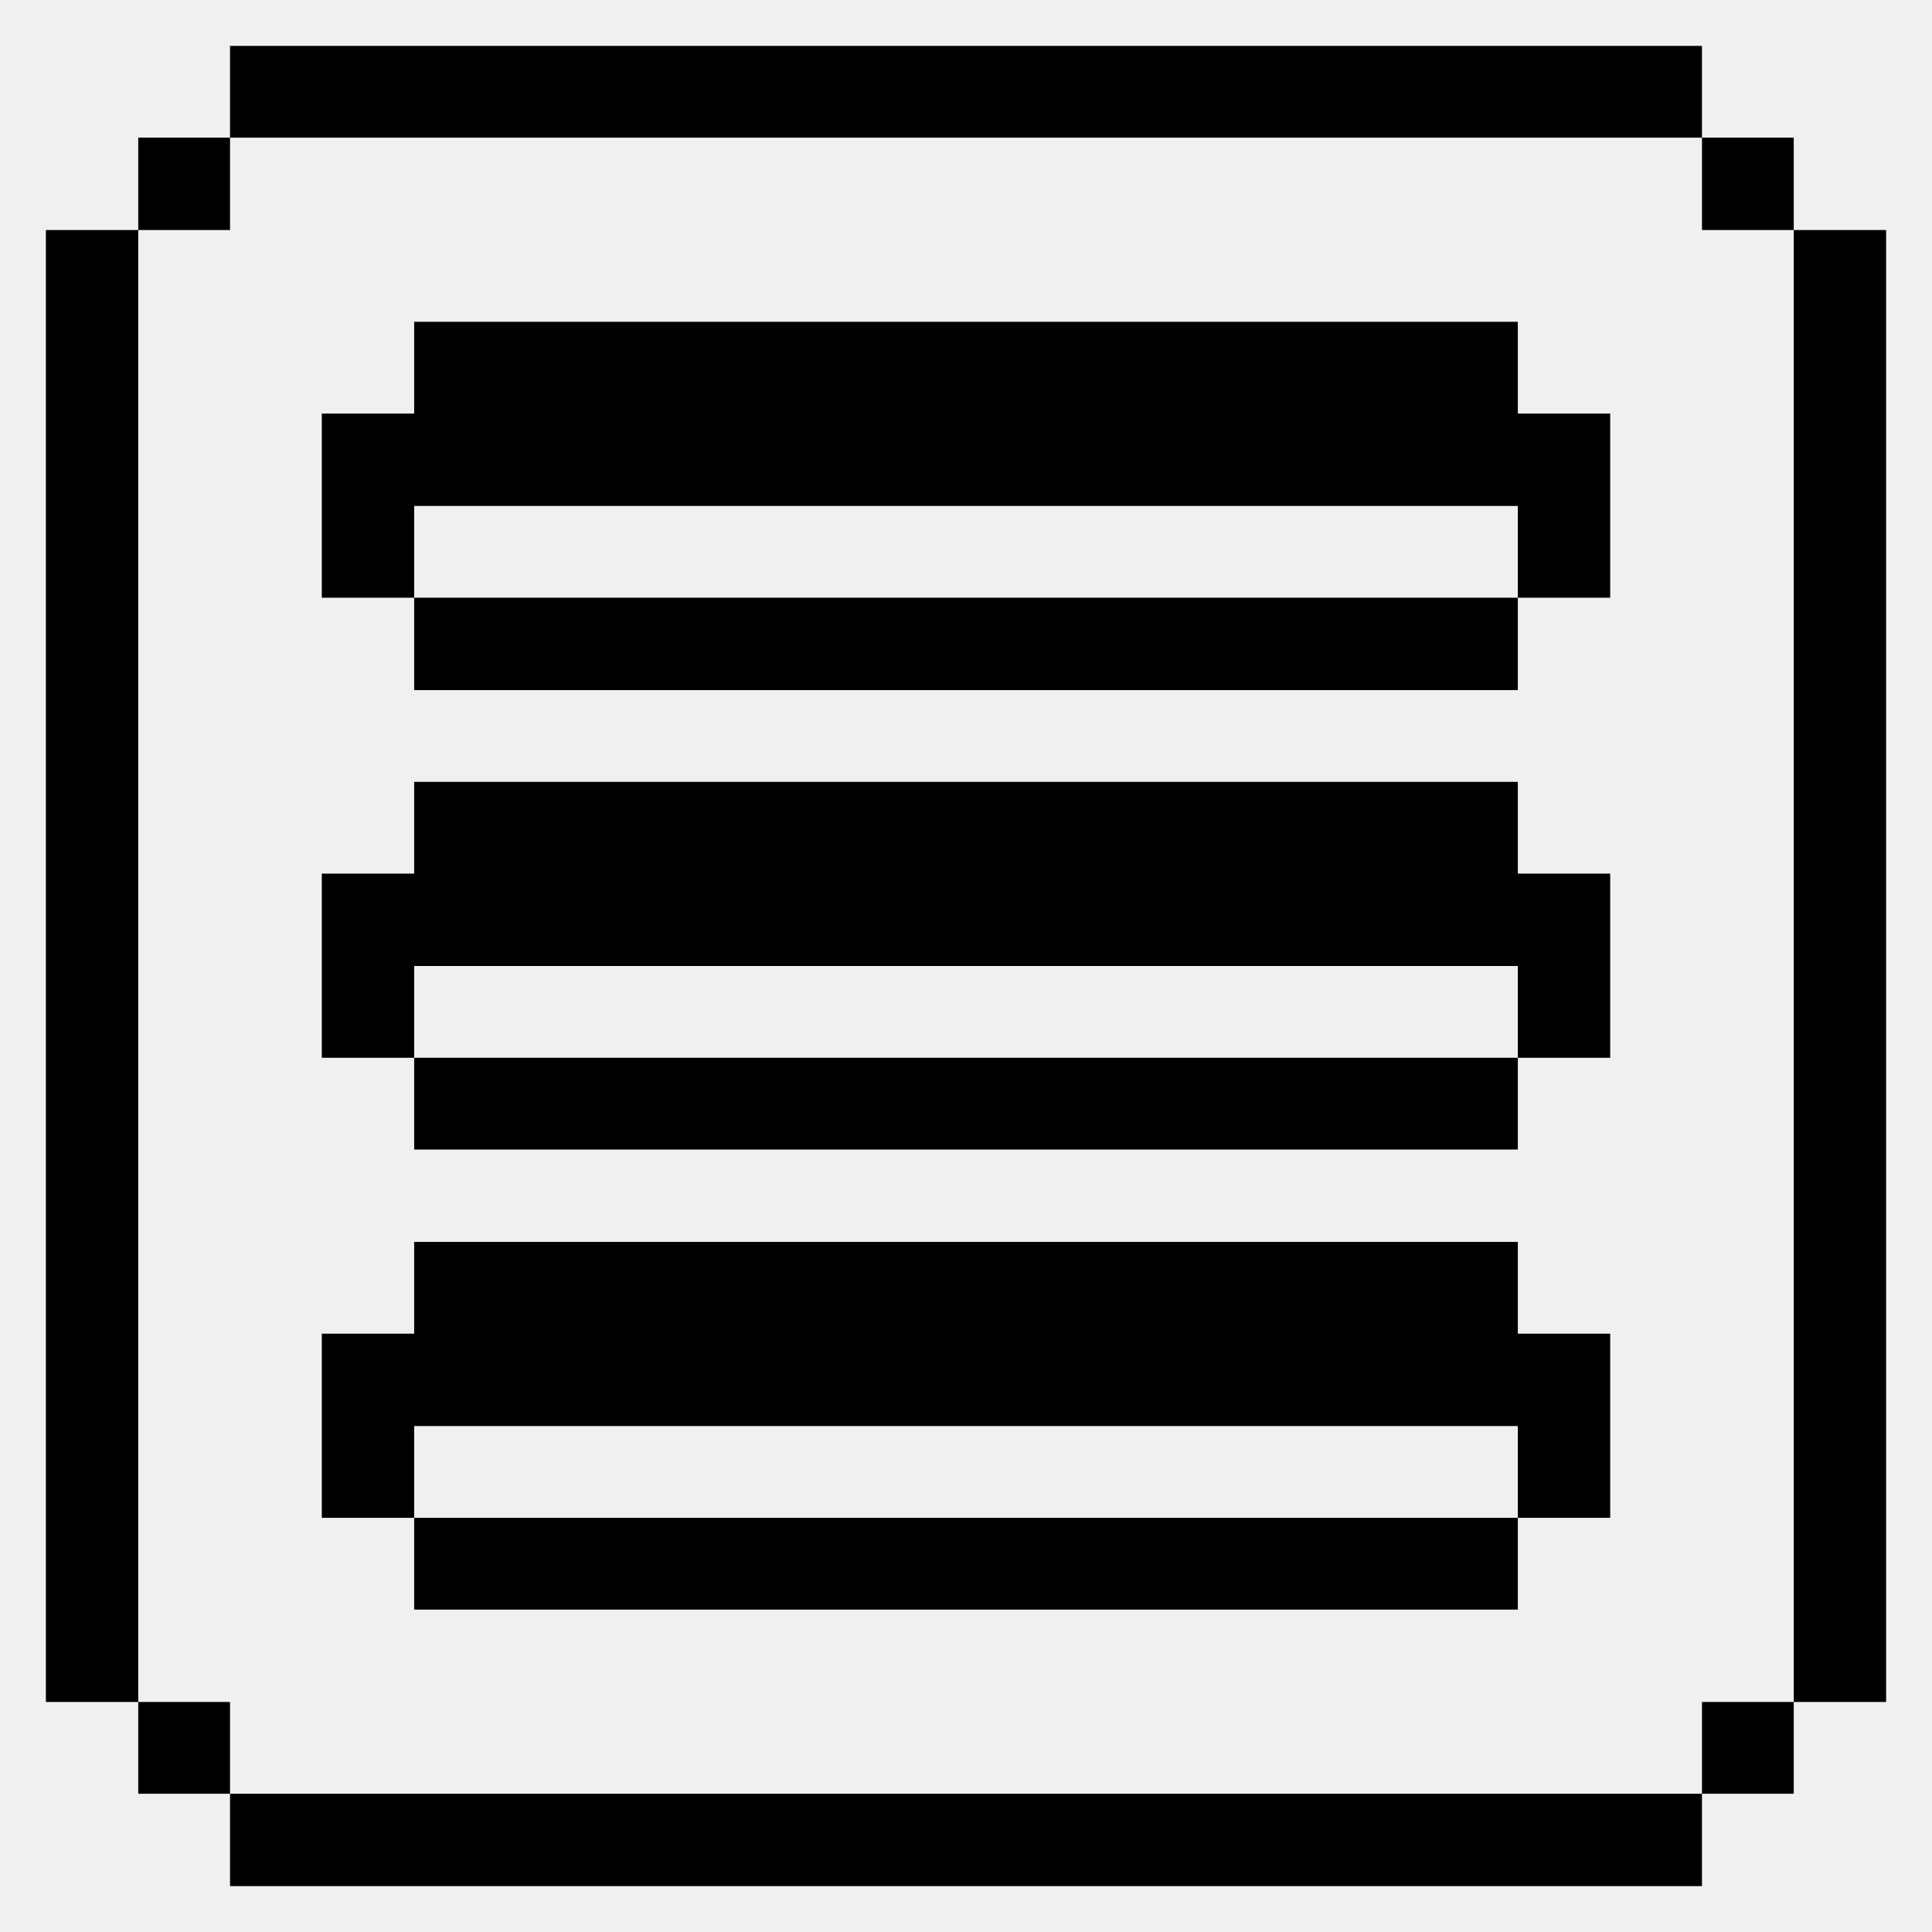
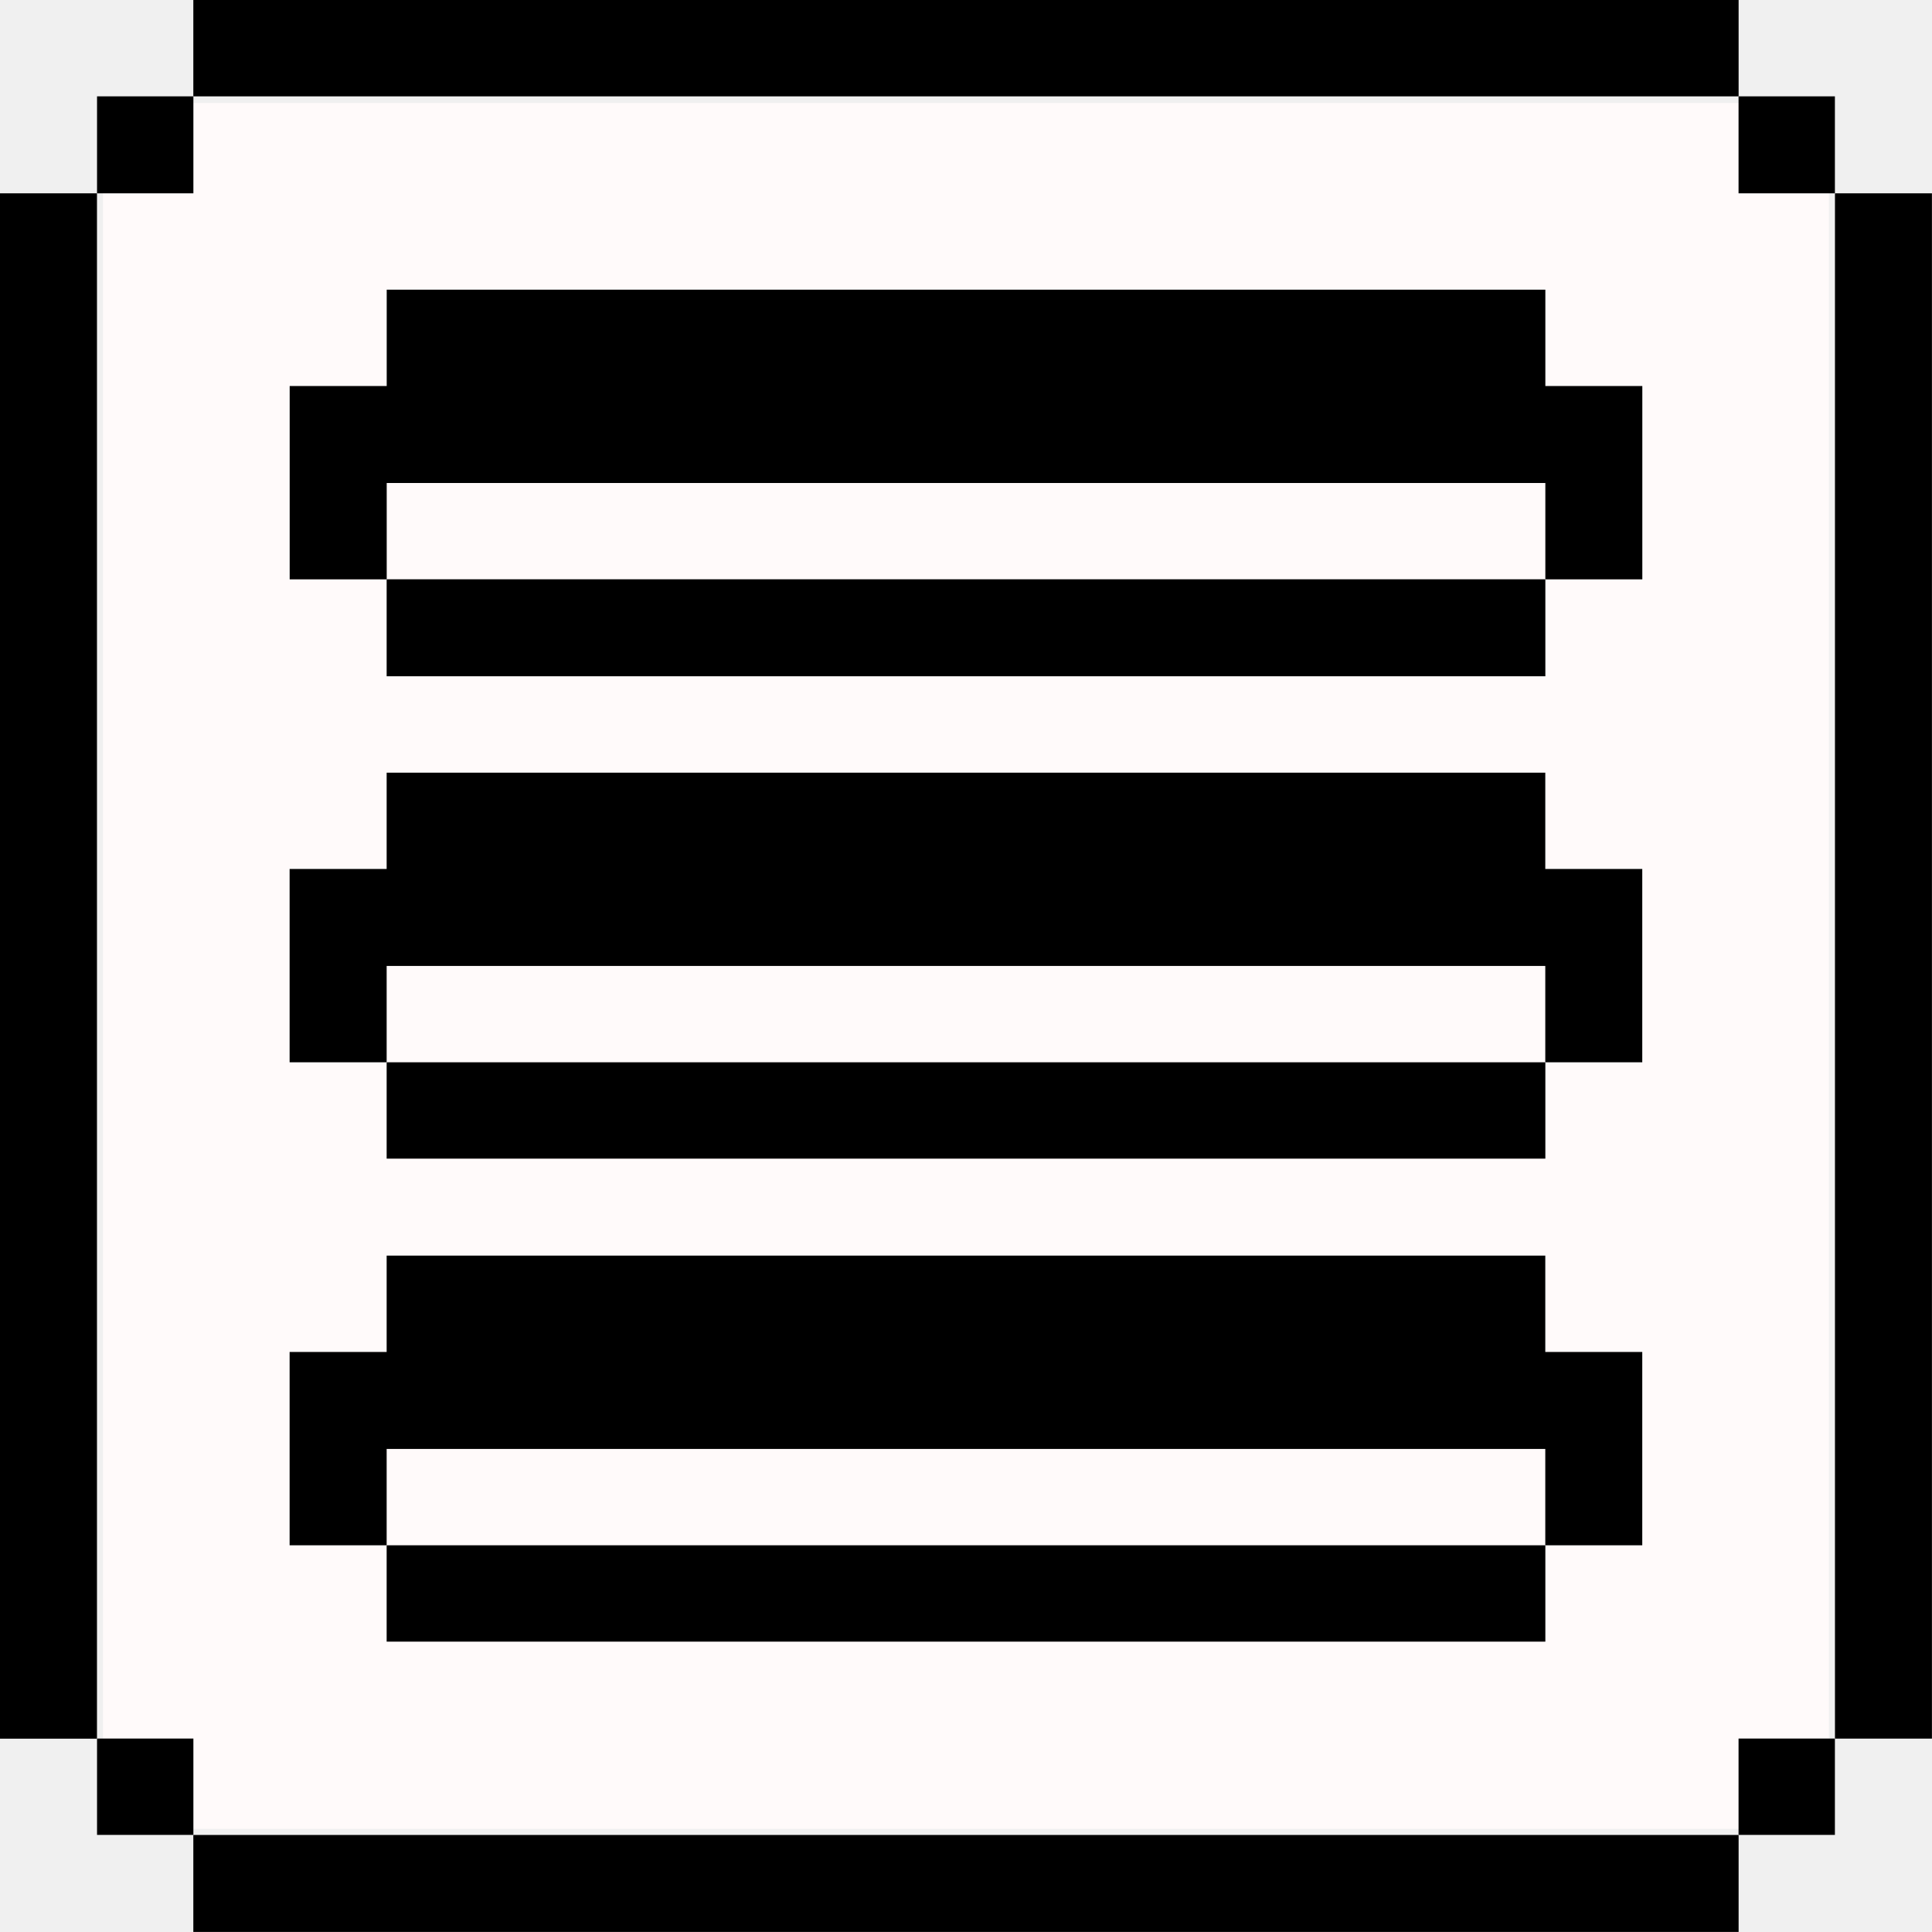
- <svg xmlns="http://www.w3.org/2000/svg" width="32" height="32" viewBox="0 0 32 32" fill="none">
-   <g clip-path="url(#clip0_404_1123)">
-     <path d="M31.24 3.81H29.71V28.19H31.24V3.81Z" fill="#000001" />
-     <path d="M29.71 28.19H28.19V29.71H29.71V28.19Z" fill="#000001" />
-     <path d="M29.71 2.28H28.19V3.81H29.71V2.28Z" fill="#000001" />
-     <path d="M28.19 29.71H3.81V31.24H28.19V29.71Z" fill="#000001" />
-     <path d="M25.14 20.57H6.86V22.09H5.33V25.14H6.86V23.62H25.14V25.14H26.67V22.09H25.14V20.57Z" fill="#000001" />
-     <path d="M25.14 12.95H6.86V14.47H5.33V17.52H6.86V16H25.14V17.52H26.67V14.47H25.14V12.95Z" fill="#000001" />
-     <path d="M25.14 5.33H6.86V6.85H5.33V9.9H6.86V8.38H25.14V9.9H26.67V6.85H25.14V5.33Z" fill="#000001" />
-     <path d="M25.14 25.14H6.86V26.66H25.14V25.14Z" fill="#000001" />
-     <path d="M25.14 17.52H6.86V19.04H25.14V17.52Z" fill="#000001" />
-     <path d="M25.14 9.9H6.86V11.43H25.14V9.9Z" fill="#000001" />
-     <path d="M28.19 0.76H3.81V2.28H28.19V0.76Z" fill="#000001" />
-     <path d="M3.81 28.19H2.29V29.71H3.81V28.19Z" fill="#000001" />
-     <path d="M3.81 2.28H2.29V3.81H3.81V2.28Z" fill="#000001" />
-     <path d="M2.29 3.81H0.76V28.19H2.29V3.81Z" fill="#000001" />
-   </g>
-   <defs>
-     <clipPath id="clip0_404_1123">
-       <rect width="32" height="32" fill="white" />
-     </clipPath>
-   </defs>
+ <svg xmlns="http://www.w3.org/2000/svg" width="31" height="31" viewBox="0 0 31 31" fill="none">
+   <rect x="1.653" y="1.653" width="27.693" height="27.693" fill="#FFFAFA" />
+   <path d="M30.999 3.102H29.443V27.897H30.999V3.102Z" fill="black" />
+   <path d="M29.442 27.896H27.896V29.442H29.442V27.896Z" fill="black" />
+   <path d="M29.442 1.546H27.896V3.102H29.442V1.546Z" fill="black" />
+   <path d="M27.897 29.443H3.102V30.999H27.897V29.443Z" fill="black" />
+   <path d="M24.795 20.147H6.204V21.693H4.647V24.795H6.204V23.249H24.795V24.795H26.351V21.693H24.795V20.147Z" fill="black" />
+   <path d="M24.795 12.398H6.204V13.943H4.647V17.045H6.204V15.499H24.795V17.045H26.351V13.943H24.795V12.398Z" fill="black" />
+   <path d="M24.796 4.648H6.205V6.194H4.648V9.296H6.205V7.75H24.796V9.296H26.352V6.194H24.796V4.648Z" fill="black" />
+   <path d="M24.796 24.795H6.204V26.341H24.796V24.795Z" fill="black" />
+   <path d="M24.796 17.045H6.204V18.591H24.796V17.045Z" fill="black" />
+   <path d="M24.796 9.295H6.204V10.851H24.796V9.295Z" fill="black" />
+   <path d="M27.897 0H3.102V1.546H27.897V0Z" fill="black" />
+   <path d="M3.103 27.896H1.557V29.442H3.103V27.896Z" fill="black" />
+   <path d="M3.103 1.546H1.557V3.102H3.103V1.546Z" fill="black" />
+   <path d="M1.556 3.102H0V27.898H1.556V3.102Z" fill="black" />
</svg>
